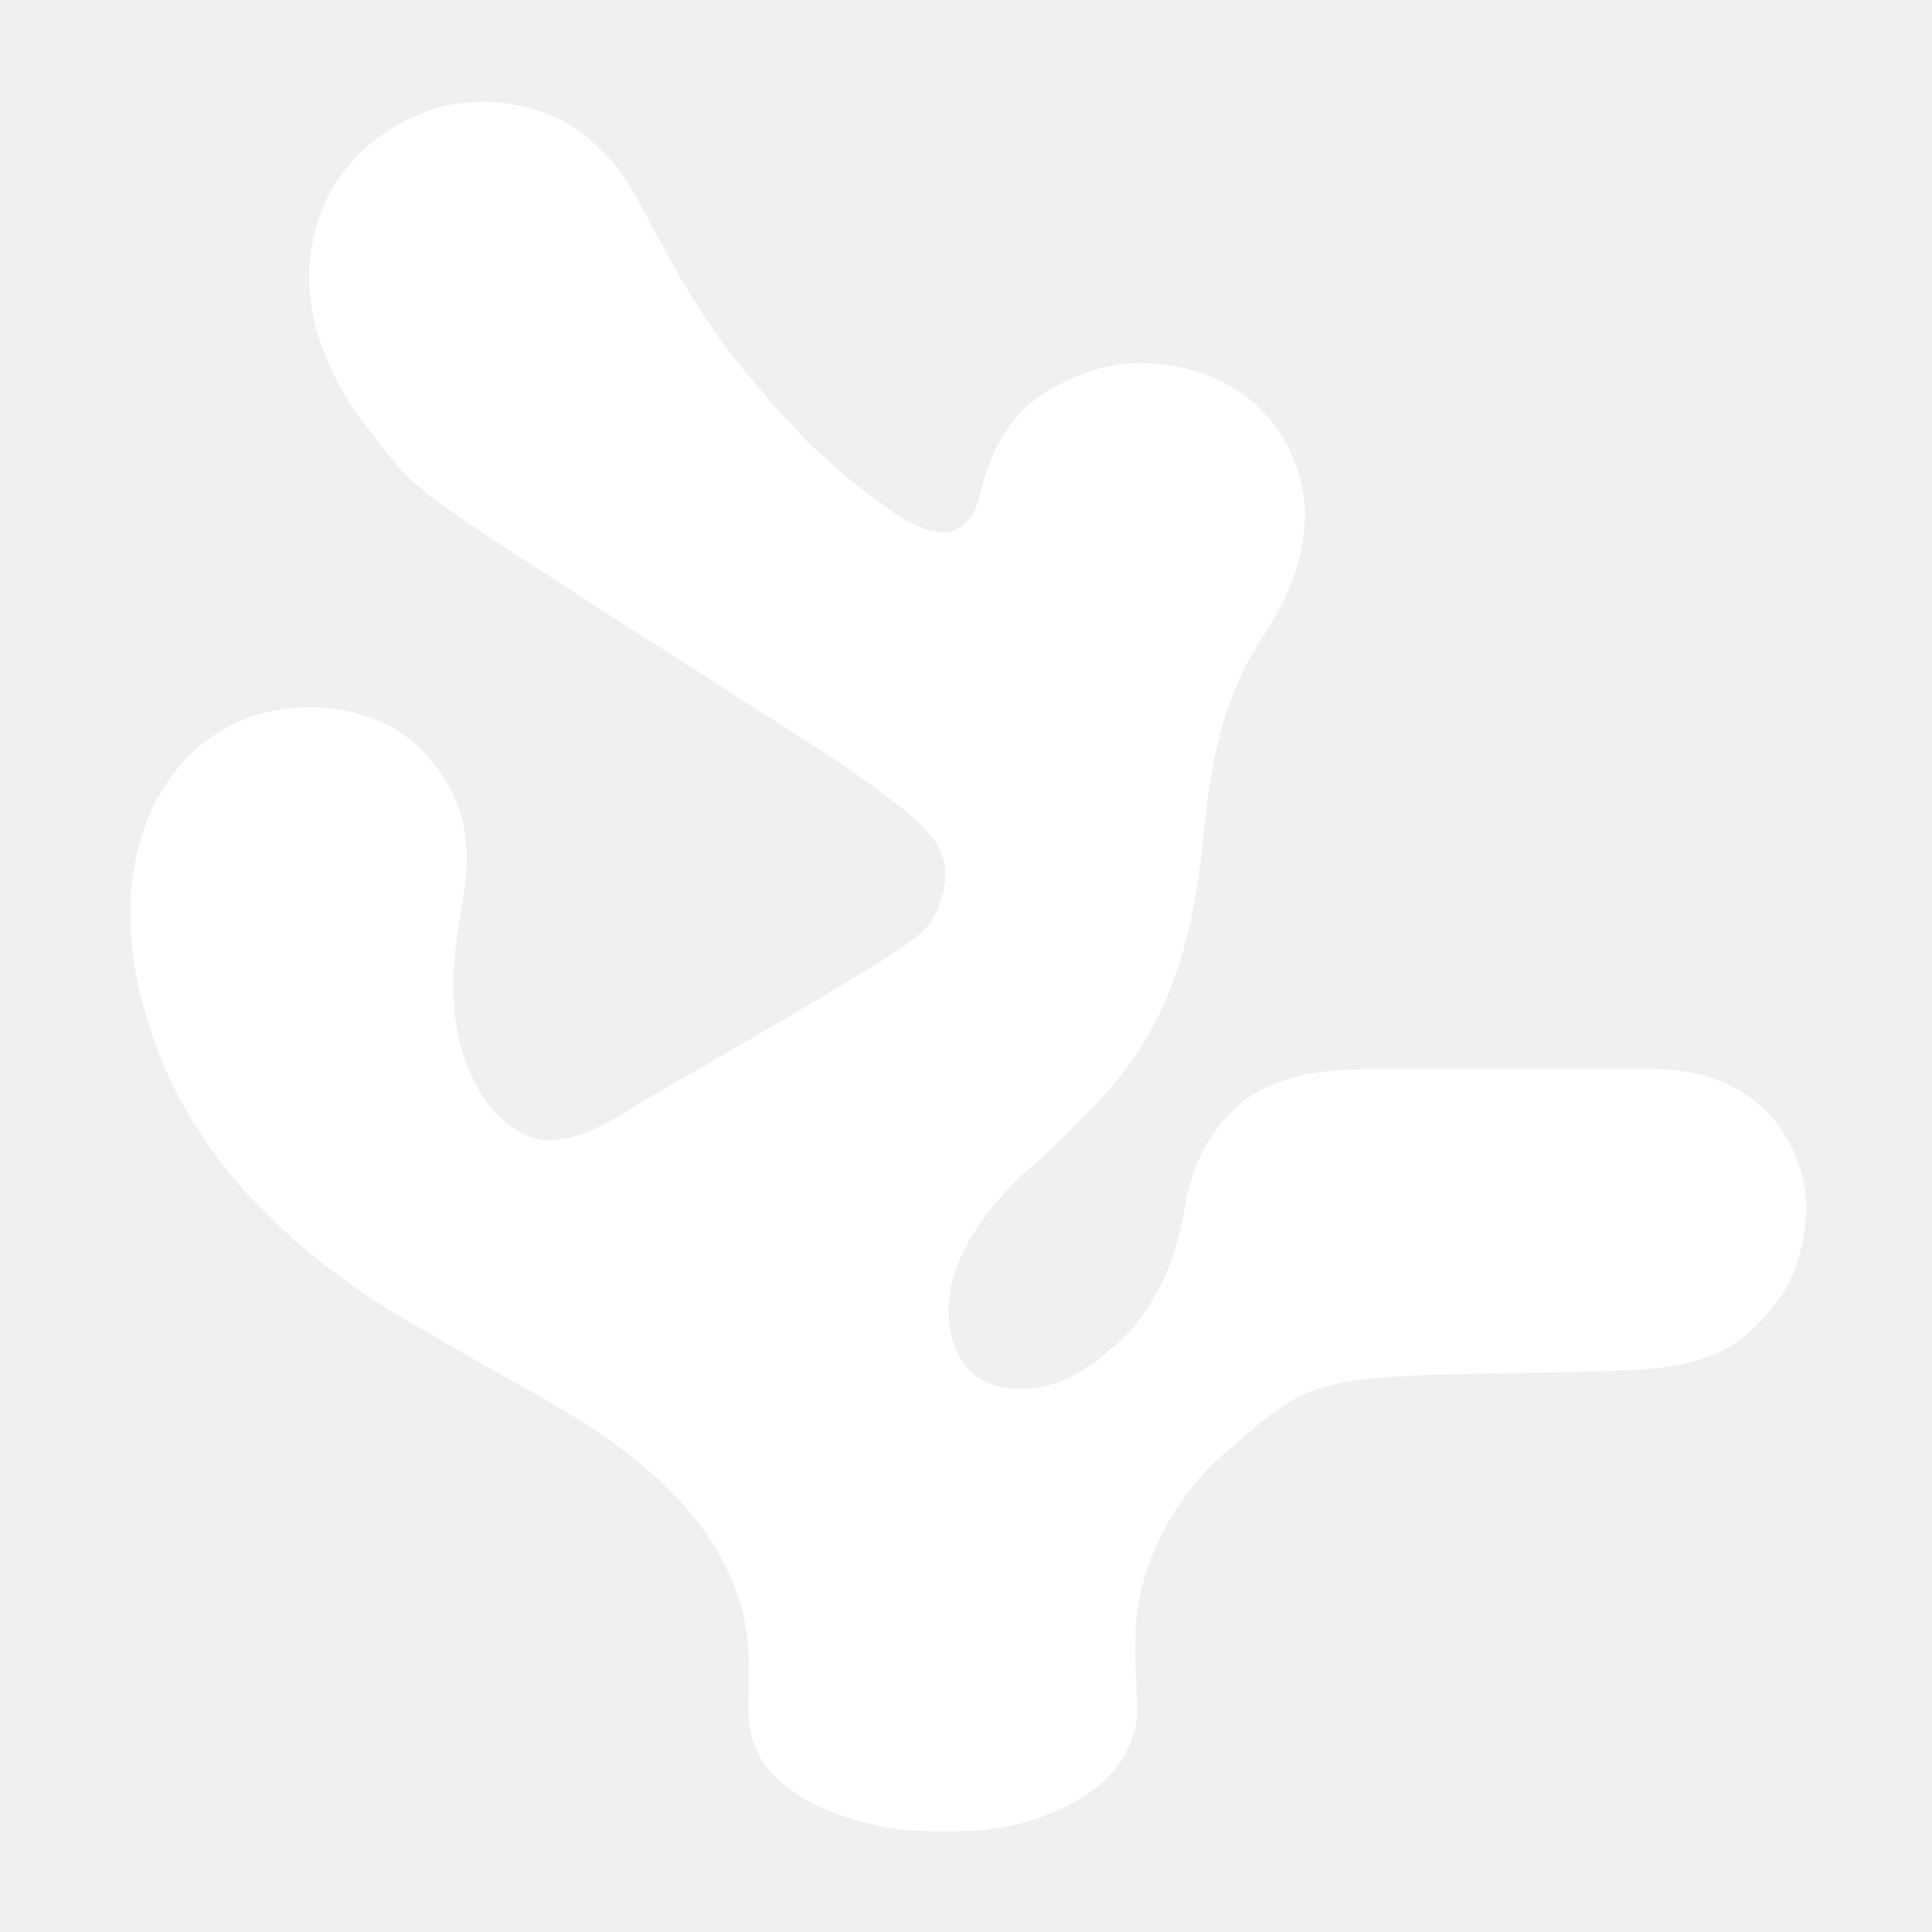
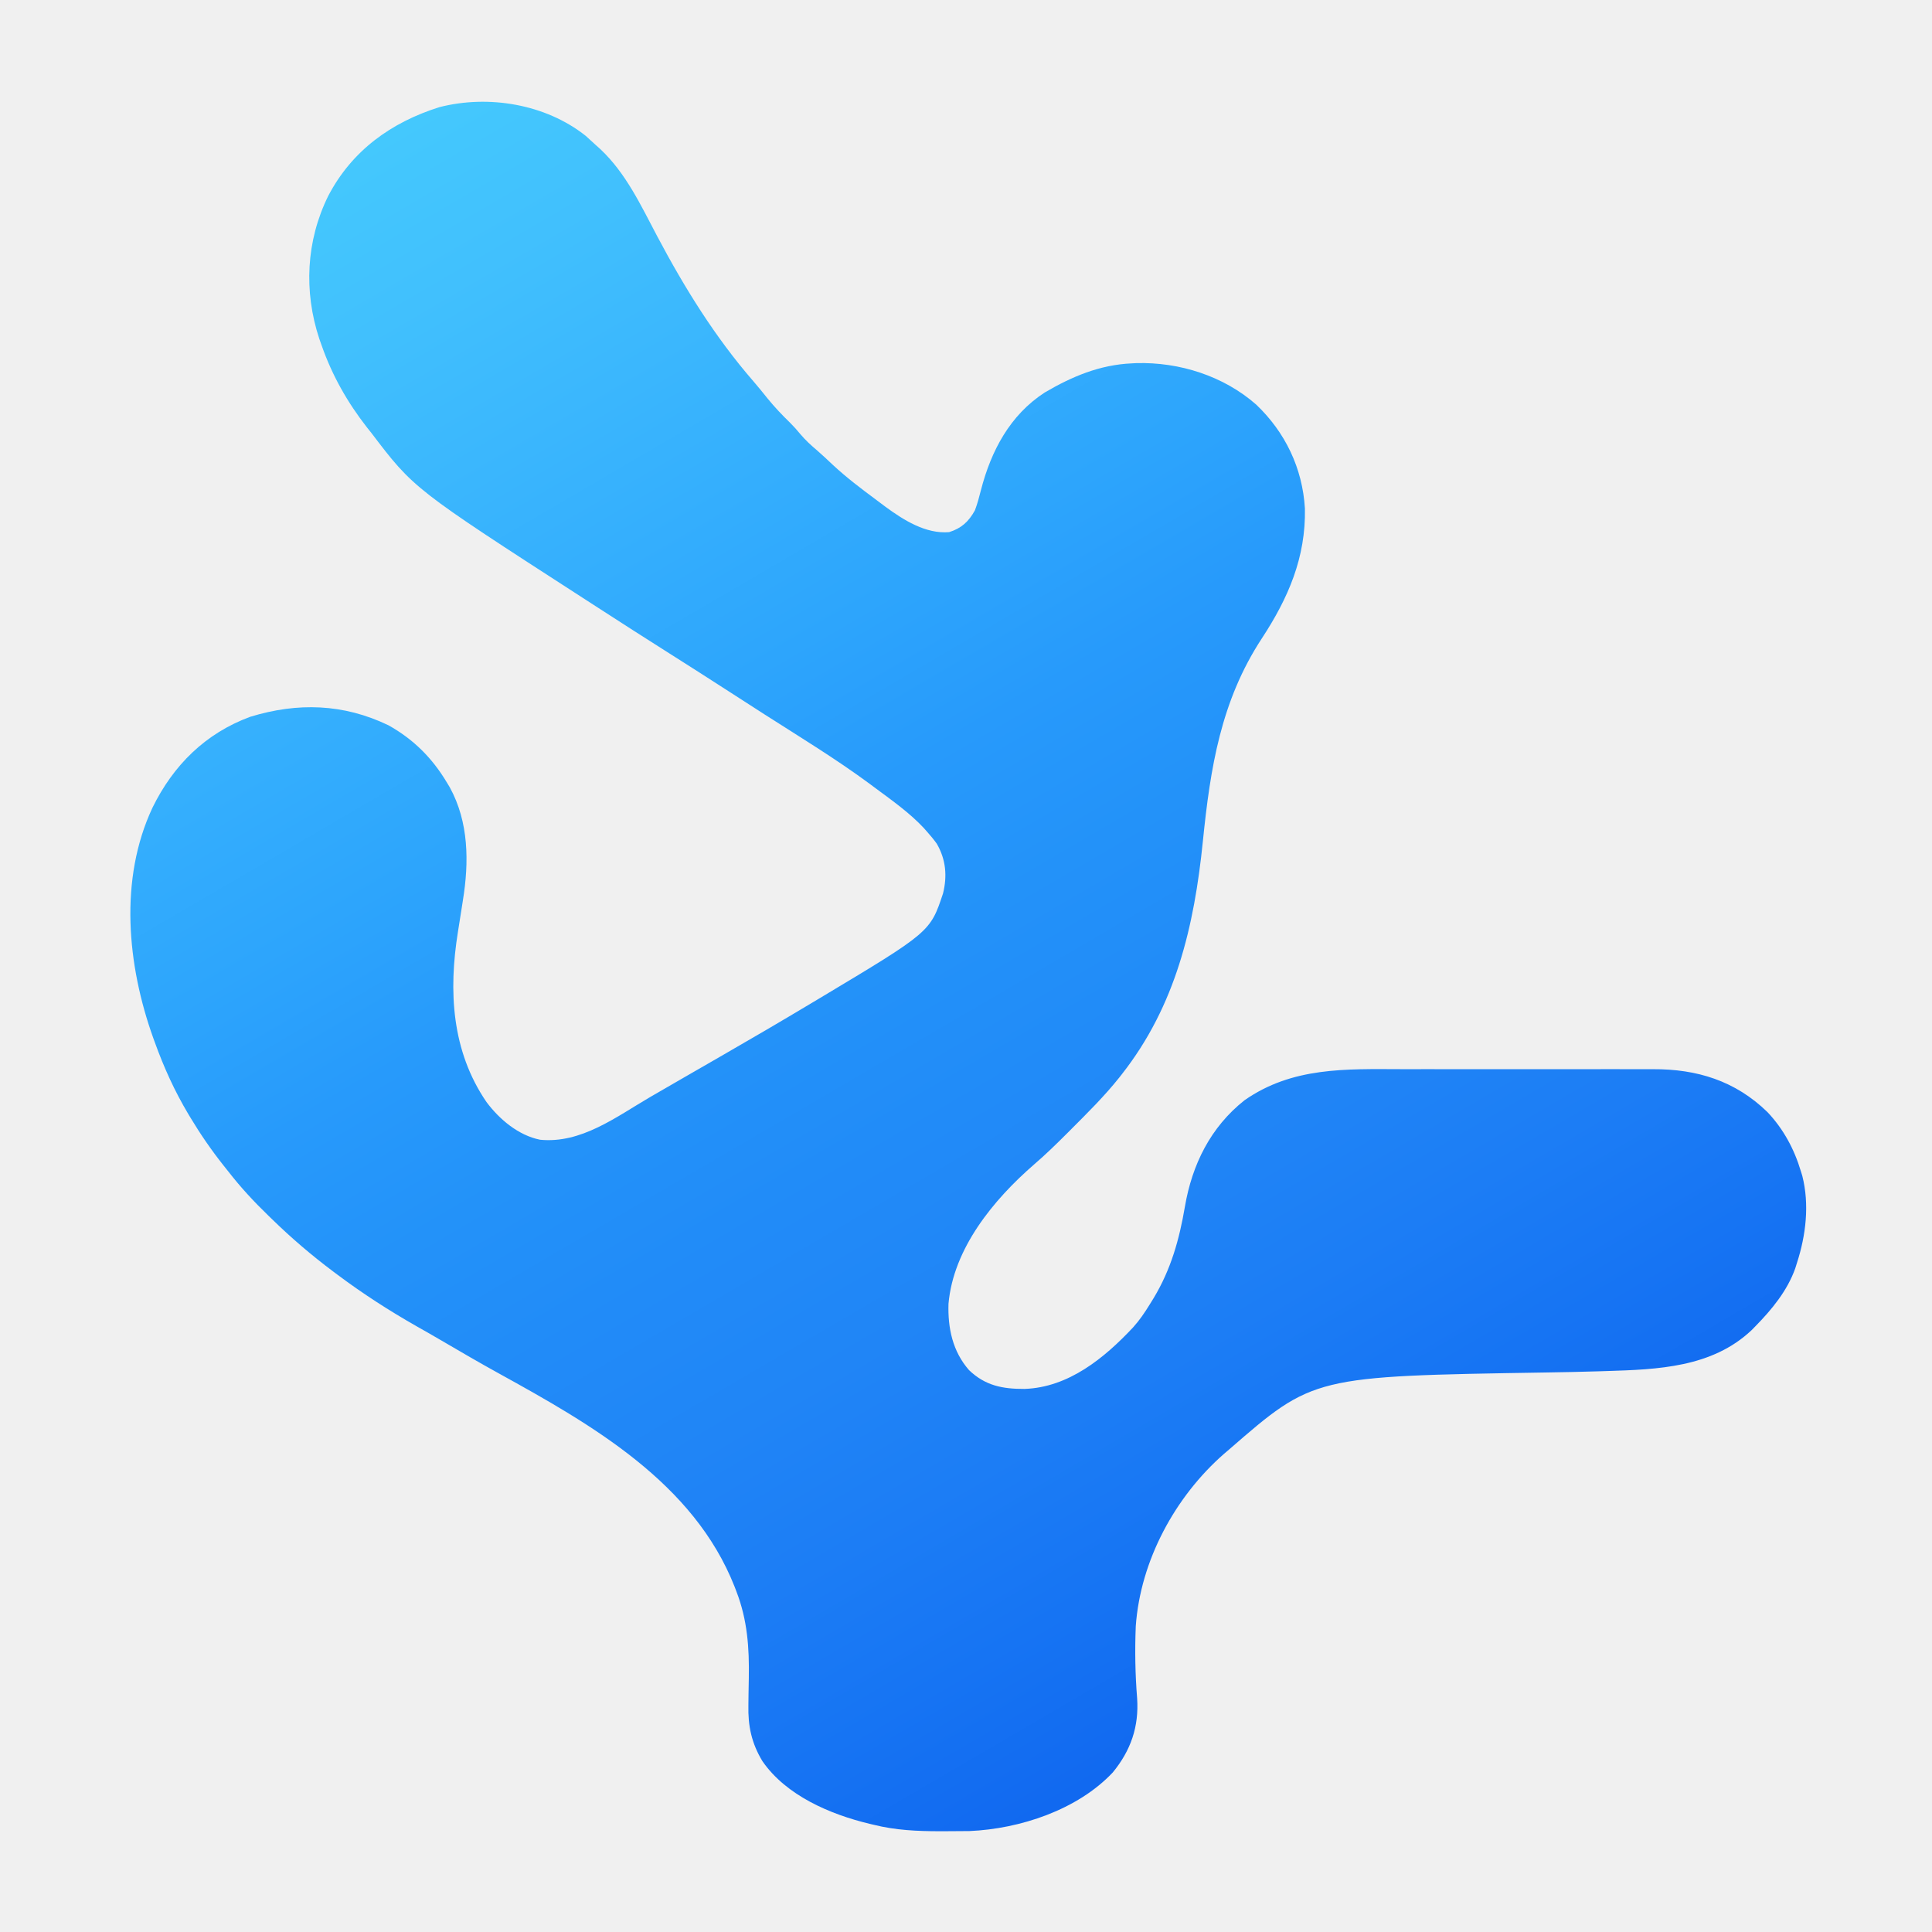
<svg xmlns="http://www.w3.org/2000/svg" width="1024" height="1024" viewBox="143 132 973 973">
-   <defs />
-   <g fill="#ffffff" fill-rule="evenodd">
+   <defs>
+     <linearGradient id="verlauf" gradientUnits="userSpaceOnUse" x1="329.540" y1="205.273" x2="780.777" y2="978.344">
+       <stop offset="0" stop-color="#44c8fd" />
+       <stop offset="0.091" stop-color="#41c0fd" />
+       <stop offset="0.182" stop-color="#3bb7fd" />
+       <stop offset="0.273" stop-color="#34aefd" />
+       <stop offset="0.364" stop-color="#2da5fc" />
+       <stop offset="0.455" stop-color="#279afb" />
+       <stop offset="0.545" stop-color="#2392f9" />
+       <stop offset="0.636" stop-color="#218bf8" />
+       <stop offset="0.727" stop-color="#2085f6" />
+       <stop offset="0.818" stop-color="#1c7df5" />
+       <stop offset="0.909" stop-color="#1674f3" />
+       <stop offset="1" stop-color="#1169f0" />
+     </linearGradient>
+   </defs>
+   <g fill="url(#verlauf)" fill-rule="evenodd">
    <path d="M438.000 200.438 C439.688 201.935 441.356 203.454 443.000 205.000 C443.776 205.697 444.552 206.394 445.352 207.113 C458.315 219.298 465.787 235.498 474.000 251.000 C487.776 277.000 503.132 301.815 522.480 324.079 C524.930 326.919 527.282 329.821 529.625 332.750 C533.157 337.096 536.932 341.043 540.945 344.946 C542.770 346.770 544.425 348.634 546.062 350.625 C548.690 353.760 551.582 356.366 554.699 359.007 C557.353 361.305 559.885 363.716 562.438 366.125 C569.259 372.467 576.636 378.058 584.113 383.601 C585.688 384.769 587.253 385.950 588.816 387.132 C598.042 393.911 609.212 400.982 621.000 400.000 C627.207 398.042 630.838 394.724 634.000 389.000 C635.273 385.621 636.181 382.185 637.062 378.688 C642.158 359.063 651.604 341.076 669.125 329.688 C682.846 321.634 696.863 315.709 713.000 315.000 C713.737 314.961 714.475 314.921 715.234 314.879 C736.957 314.275 759.184 321.317 775.609 335.726 C790.275 349.673 798.971 367.765 800.184 388.075 C800.690 412.762 791.751 433.302 778.500 453.500 C757.829 485.022 752.543 518.752 748.794 555.658 C744.440 598.467 735.129 638.439 708.000 673.000 C707.542 673.586 707.083 674.170 706.611 674.774 C699.147 684.132 690.634 692.539 682.188 701.000 C681.646 701.543 681.104 702.087 680.546 702.646 C675.101 708.089 669.626 713.444 663.777 718.457 C643.334 736.212 623.140 760.726 620.680 788.633 C620.302 800.880 622.759 812.578 631.000 822.000 C639.196 829.884 647.966 831.537 658.988 831.490 C681.144 830.745 699.170 815.966 713.687 800.461 C716.886 796.902 719.500 793.069 722.000 789.000 C722.334 788.460 722.334 788.460 724.023 785.722 C732.714 771.285 736.926 756.249 739.738 739.750 C743.373 718.476 752.651 699.676 769.750 686.125 C793.842 669.292 820.688 670.385 848.848 670.462 C853.789 670.473 858.731 670.464 863.672 670.457 C871.959 670.449 880.247 670.459 888.534 670.478 C898.075 670.500 907.616 670.494 917.157 670.471 C925.399 670.452 933.640 670.450 941.882 670.461 C946.783 670.467 951.684 670.468 956.584 670.455 C961.191 670.443 965.797 670.452 970.404 670.475 C972.081 670.479 973.758 670.478 975.434 670.469 C997.615 670.362 1016.899 676.284 1033.145 692.086 C1041.211 700.630 1046.661 710.774 1050.000 722.000 C1050.226 722.729 1050.451 723.457 1050.684 724.207 C1054.342 738.615 1052.510 754.062 1048.000 768.000 C1047.711 768.920 1047.423 769.841 1047.125 770.789 C1043.111 782.080 1035.302 791.551 1027.000 800.000 C1026.388 800.625 1025.775 801.250 1025.145 801.894 C1005.194 820.740 977.821 821.706 951.875 822.500 C950.595 822.542 949.315 822.582 947.997 822.625 C939.145 822.899 930.292 823.072 921.438 823.215 C804.456 825.101 804.456 825.101 762.000 862.000 C761.170 862.708 760.340 863.418 759.484 864.149 C734.802 885.726 717.335 917.966 715.000 951.000 C714.508 963.120 714.706 975.226 715.688 987.312 C716.648 1001.643 712.488 1013.569 703.438 1024.626 C685.653 1043.524 656.628 1053.070 631.256 1054.162 C627.046 1054.207 622.836 1054.246 618.625 1054.249 C617.863 1054.251 617.102 1054.251 616.317 1054.253 C604.942 1054.236 594.073 1053.763 583.000 1050.999 C582.318 1050.840 581.637 1050.678 580.935 1050.513 C561.088 1045.740 539.004 1036.332 527.000 1019.000 C521.500 1009.932 519.651 1001.229 519.910 990.715 C519.931 988.948 519.951 987.183 519.971 985.417 C520.014 982.688 520.062 979.958 520.116 977.230 C520.397 962.000 519.432 947.884 513.875 933.500 C513.574 932.710 513.273 931.918 512.964 931.105 C492.315 878.687 441.040 849.513 394.199 823.673 C384.460 818.289 374.843 812.712 365.250 807.074 C361.087 804.629 356.898 802.239 352.688 799.875 C338.955 792.047 325.650 783.480 313.000 774.000 C312.306 773.482 311.611 772.965 310.896 772.431 C299.963 764.236 289.776 755.539 280.000 746.000 C279.709 745.720 279.709 745.720 278.238 744.299 C270.947 737.256 264.229 730.018 258.000 722.000 C257.189 720.982 256.378 719.966 255.543 718.918 C249.490 711.272 244.027 703.356 239.000 695.000 C238.592 694.323 238.185 693.647 237.765 692.949 C230.910 681.426 225.545 669.608 221.000 657.000 C220.722 656.236 220.443 655.473 220.157 654.687 C207.042 618.048 202.879 574.846 219.799 538.756 C230.276 517.371 246.450 501.329 269.000 493.000 C292.886 485.680 315.964 486.353 338.637 497.269 C351.230 504.307 360.650 513.719 368.000 526.000 C368.501 526.832 369.003 527.663 369.520 528.519 C379.133 546.033 379.248 566.236 376.125 585.438 C375.942 586.625 375.758 587.812 375.569 589.035 C374.937 593.122 374.290 597.207 373.630 601.289 C368.825 631.144 370.414 661.288 388.000 687.000 C394.493 695.709 404.060 703.796 415.000 706.000 C435.678 708.042 453.231 694.558 470.292 684.580 C475.371 681.618 480.468 678.686 485.562 675.750 C487.794 674.462 490.026 673.175 492.258 671.887 C496.667 669.343 501.079 666.804 505.492 664.269 C521.074 655.312 536.583 646.238 552.000 637.000 C553.125 636.327 554.251 635.656 555.410 634.964 C611.474 601.388 611.474 601.388 617.938 581.938 C620.111 573.177 619.395 564.843 614.781 556.902 C613.290 554.820 611.704 552.913 610.000 551.000 C609.408 550.327 608.817 549.654 608.207 548.961 C601.006 541.301 592.420 535.235 584.000 529.000 C582.970 528.231 581.940 527.464 580.879 526.671 C563.968 514.204 545.922 503.219 528.229 491.909 C522.245 488.082 516.270 484.243 510.312 480.375 C500.252 473.849 490.123 467.428 480.000 461.000 C467.674 453.173 455.359 445.329 443.116 437.374 C440.968 435.980 438.816 434.591 436.664 433.203 C351.395 378.137 351.395 378.137 330.000 350.000 C329.638 349.546 329.638 349.546 327.805 347.246 C317.964 334.645 310.280 321.094 305.000 306.000 C304.611 304.900 304.221 303.800 303.820 302.668 C295.894 278.745 297.157 253.284 308.303 230.673 C320.251 207.802 340.036 193.599 364.289 185.964 C389.043 179.613 417.842 184.401 438.000 200.438 Z " />
  </g>
</svg>
